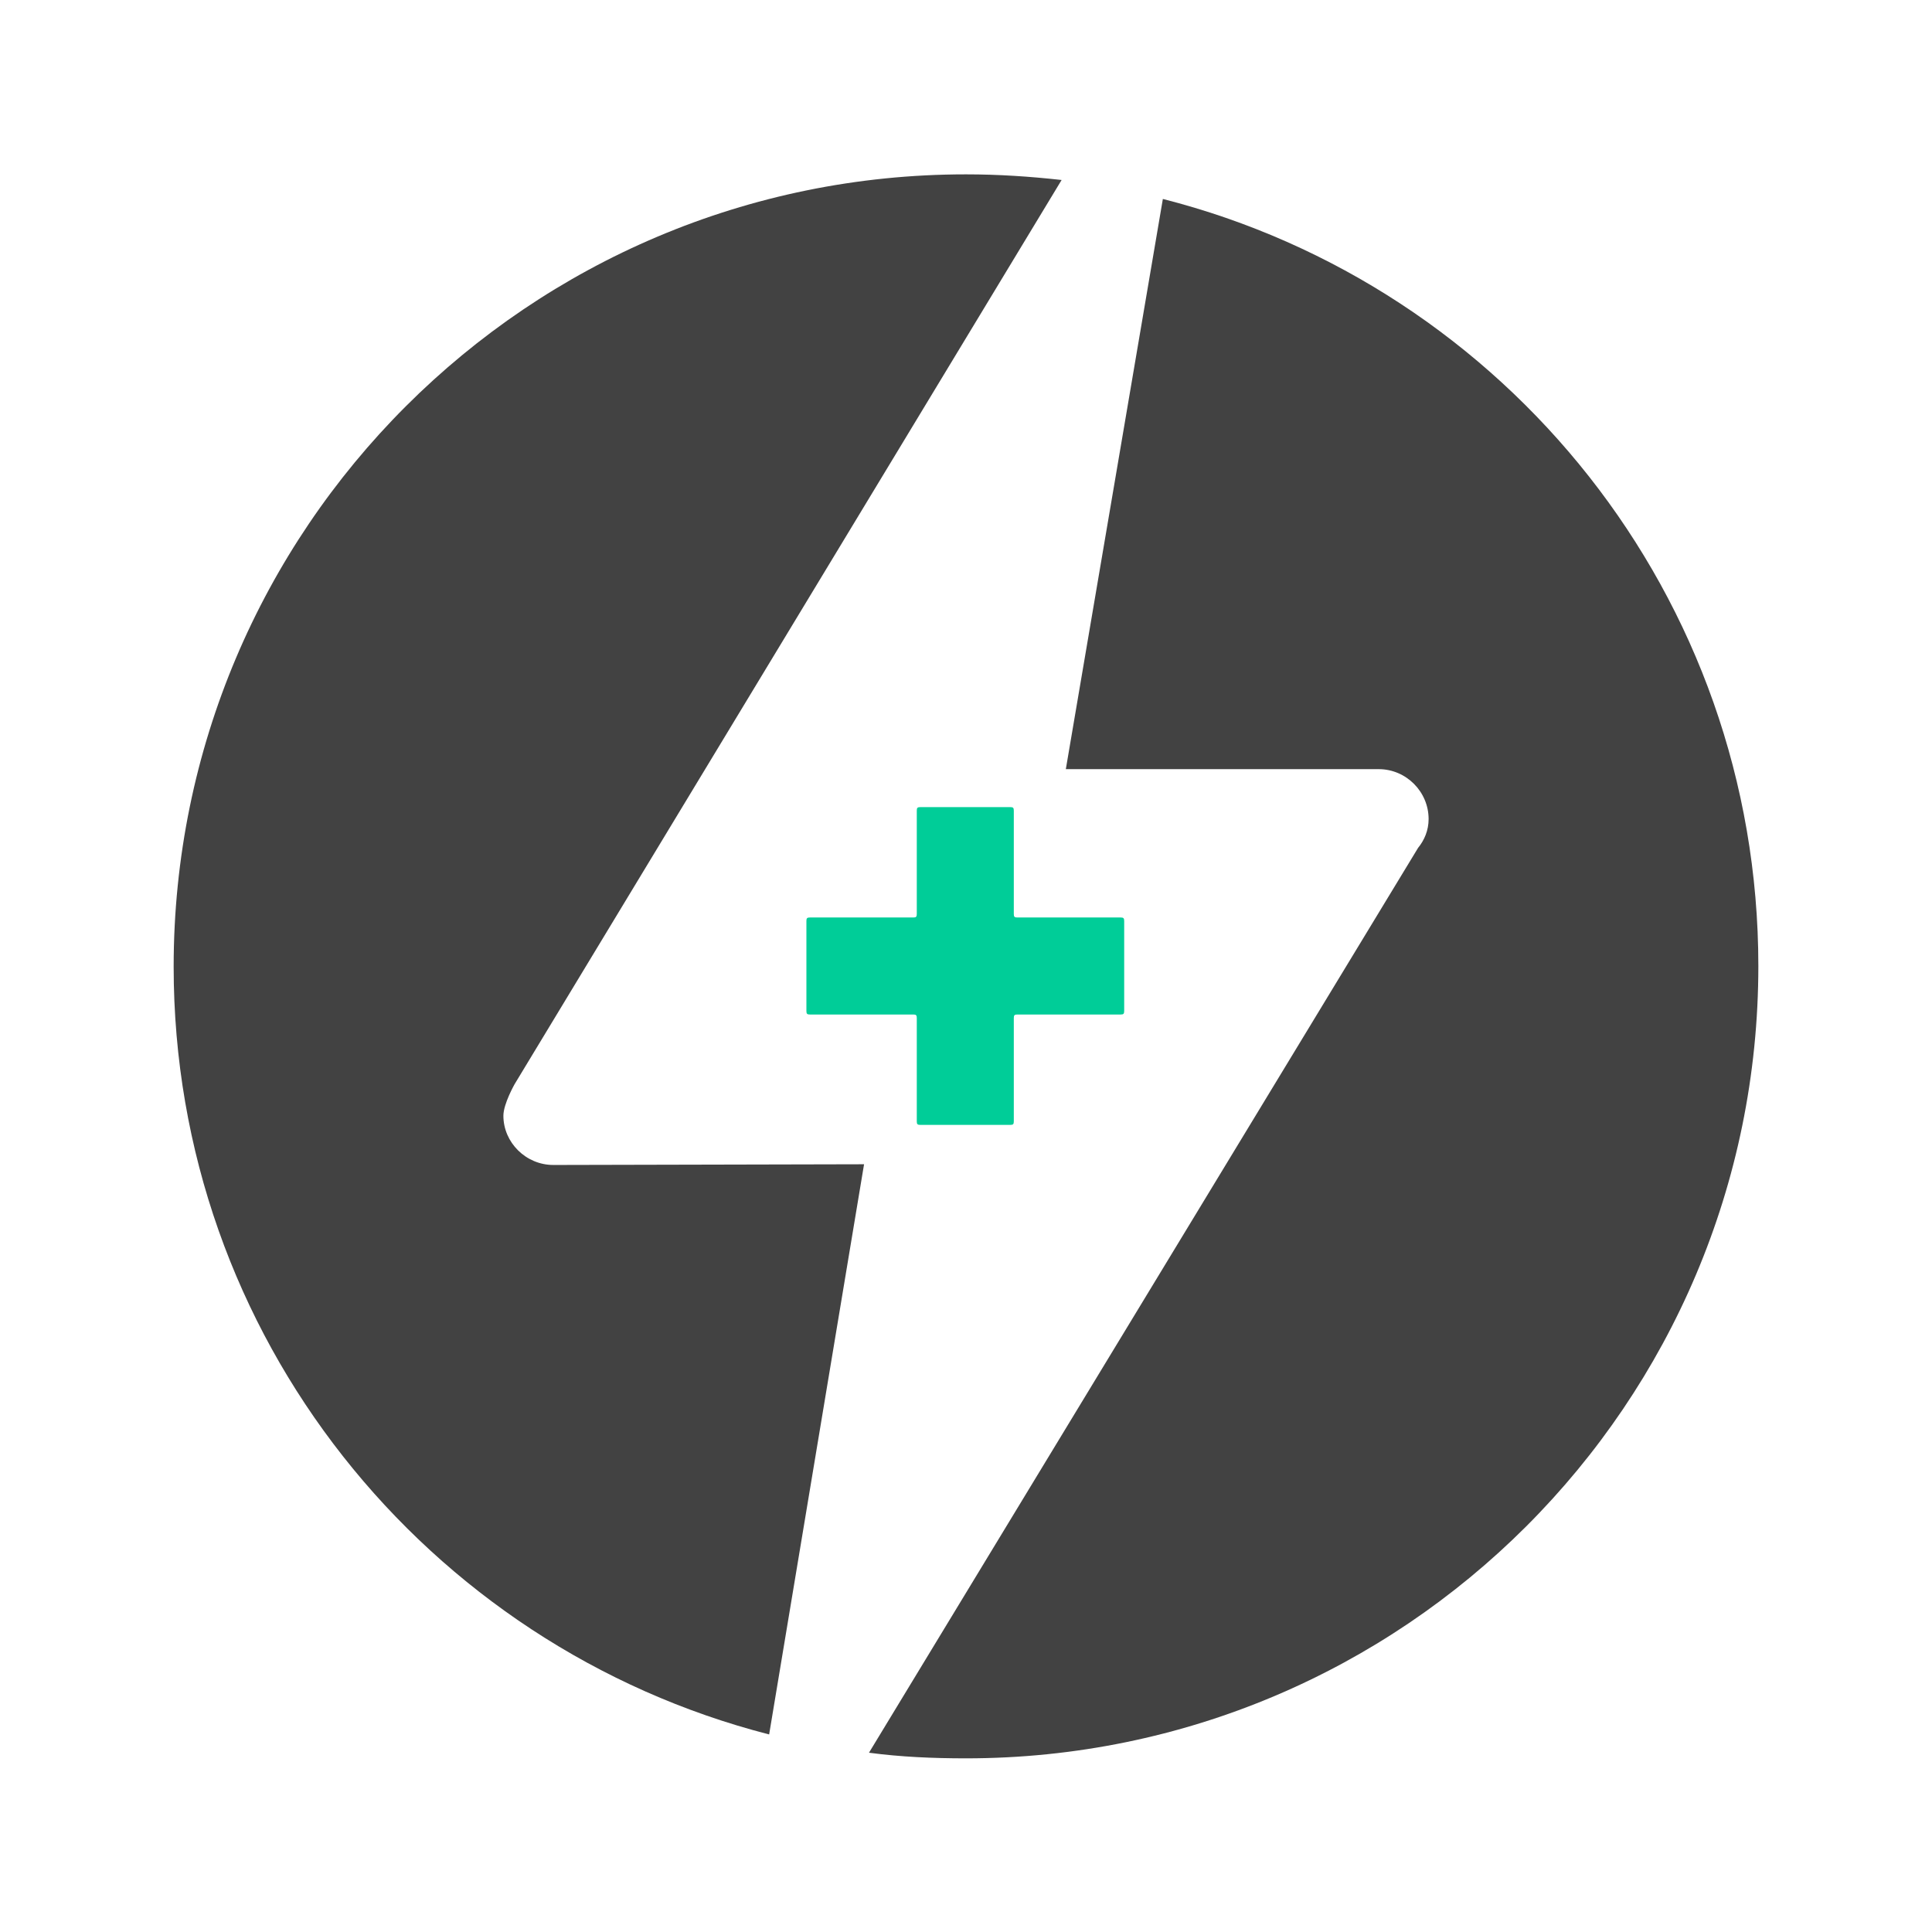
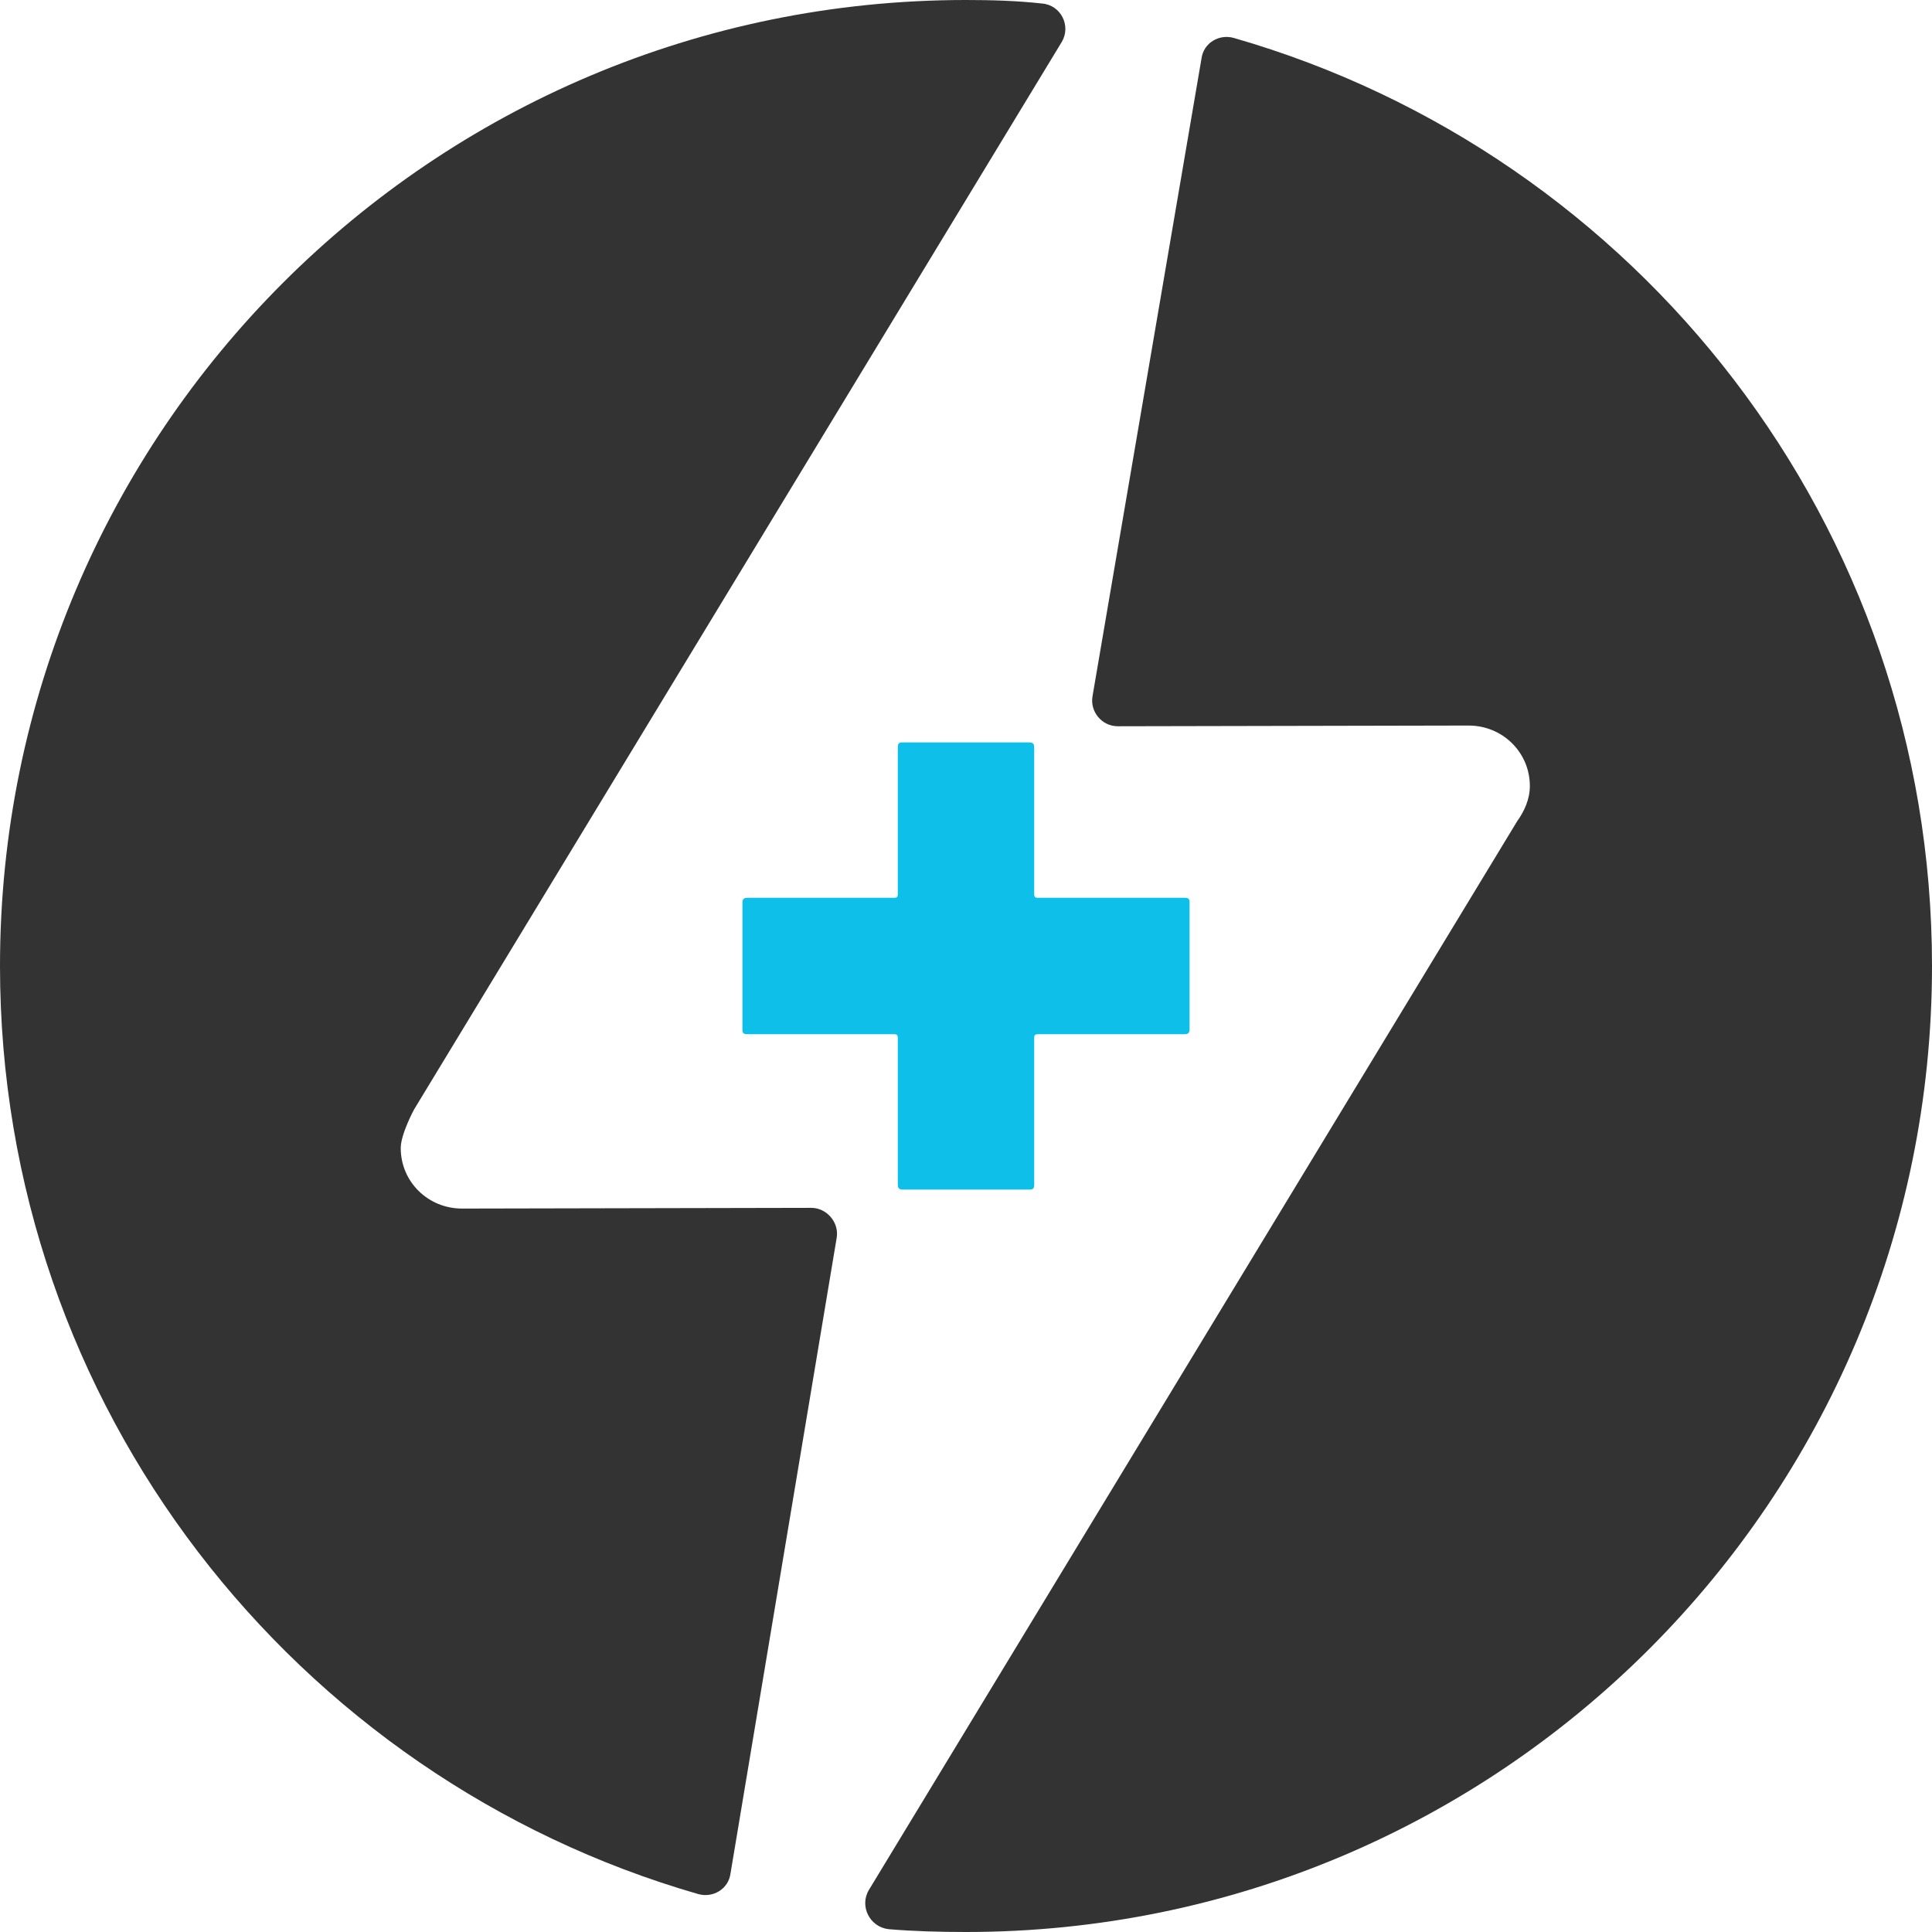
<svg xmlns="http://www.w3.org/2000/svg" version="1.1" id="Layer_2" x="0px" y="0px" viewBox="0 0 274.8 274.8" style="enable-background:new 0 0 274.8 274.8;" xml:space="preserve">
  <style type="text/css">
- 	.st0{fill:#424242;}
- 	.st1{fill:#00CD98;}
+ 	.st0{fill:#333333;}
+ 	.st1{fill:#0EBFE9;}
</style>
  <g>
-     <path class="st0" d="M122.9,165.6l-43.6,0.1h-0.6c-3.9,0-7.1-3.2-7.1-7c0-1.7,1.6-4.5,1.6-4.5L151,25.6c-4.5-0.5-9-0.8-13.6-0.8   c-62.2,0-112.7,50.4-112.7,112.7c0,52.6,36,96.7,84.7,109.2L122.9,165.6z" />
-     <path class="st0" d="M165.4,28.3l-13.8,81.1l43.8,0l0.7,0c3.9,0,7.1,3.2,7.1,7.1c0,1.6-0.6,3-1.5,4.1l0,0l-78.1,128.7   c4.5,0.6,9.1,0.8,13.8,0.8c62.2,0,112.7-50.4,112.7-112.7C250.1,84.8,214.1,40.7,165.4,28.3z" />
+     <path class="st0" d="M119,176.1c0.4-2.2-1.4-4.3-3.6-4.3l-48.9,0.1h-0.8c-4.8,0-8.7-3.8-8.7-8.6c0-2,1.9-5.5,1.9-5.5L151,6   c1.4-2.3-0.1-5.3-2.8-5.5C144.6,0.1,141,0,137.4,0C61.5,0,0,61.5,0,137.4c0,62.7,42,115.5,99.3,132c2.1,0.6,4.3-0.7,4.6-2.9   L119,176.1z" />
+     <path class="st0" d="M170.9,8.3l-15.5,90.7c-0.4,2.2,1.3,4.3,3.6,4.3l49.1-0.1l0.8,0c4.8,0,8.7,3.8,8.7,8.6c0,1.9-0.8,3.6-1.8,5   l0,0l-92.2,152c-1.4,2.3,0.1,5.3,2.8,5.6c3.6,0.3,7.3,0.4,11,0.4c75.9,0,137.4-61.5,137.4-137.4c0-62.7-41.9-115.5-99.3-132   C173.4,4.8,171.2,6.1,170.9,8.3z" />
  </g>
-   <path class="st1" d="M159.9,131c0-0.4-0.1-0.5-0.5-0.5c-4.9,0-9.8,0-14.7,0c-0.4,0-0.5-0.1-0.5-0.5c0-4.9,0-9.8,0-14.7  c0-0.4-0.1-0.5-0.5-0.5c-2.1,0-4.2,0-6.4,0c-2.1,0-4.2,0-6.4,0c-0.4,0-0.5,0.1-0.5,0.5c0,4.9,0,9.8,0,14.7c0,0.4-0.1,0.5-0.5,0.5  c-4.9,0-9.8,0-14.7,0c-0.4,0-0.5,0.1-0.5,0.5c0,2.1,0,4.2,0,6.4c0,2.1,0,4.2,0,6.4c0,0.4,0.1,0.5,0.5,0.5c4.9,0,9.8,0,14.7,0  c0.4,0,0.5,0.1,0.5,0.5c0,4.9,0,9.8,0,14.7c0,0.4,0.1,0.5,0.5,0.5c2.1,0,4.2,0,6.4,0c2.1,0,4.2,0,6.4,0c0.4,0,0.5-0.1,0.5-0.5  c0-4.9,0-9.8,0-14.7c0-0.4,0.1-0.5,0.5-0.5c4.9,0,9.8,0,14.7,0c0.4,0,0.5-0.1,0.5-0.5c0-2.1,0-4.2,0-6.4  C159.9,135.3,159.9,133.2,159.9,131z" />
+   <path id="color" class="st1" d="M169.2,128.4c0-0.5-0.1-0.7-0.7-0.7c-6.9,0-13.9,0-20.8,0c-0.5,0-0.6-0.1-0.6-0.6  c0-6.9,0-13.9,0-20.8c0-0.5-0.2-0.7-0.7-0.7c-3,0-6,0-9,0c-3,0-6,0-9,0c-0.5,0-0.7,0.1-0.7,0.7c0,6.9,0,13.9,0,20.8  c0,0.5-0.1,0.6-0.6,0.6c-6.9,0-13.9,0-20.8,0c-0.5,0-0.7,0.2-0.7,0.7c0,3,0,6,0,9c0,3,0,6,0,9c0,0.5,0.1,0.7,0.7,0.7  c6.9,0,13.9,0,20.8,0c0.5,0,0.6,0.1,0.6,0.6c0,6.9,0,13.9,0,20.8c0,0.5,0.2,0.7,0.7,0.7c3,0,6,0,9,0c3,0,6,0,9,0  c0.5,0,0.7-0.1,0.7-0.7c0-6.9,0-13.9,0-20.8c0-0.5,0.1-0.6,0.6-0.6c6.9,0,13.9,0,20.8,0c0.5,0,0.7-0.2,0.7-0.7c0-3,0-6,0-9  C169.2,134.4,169.2,131.4,169.2,128.4z" />
</svg>
